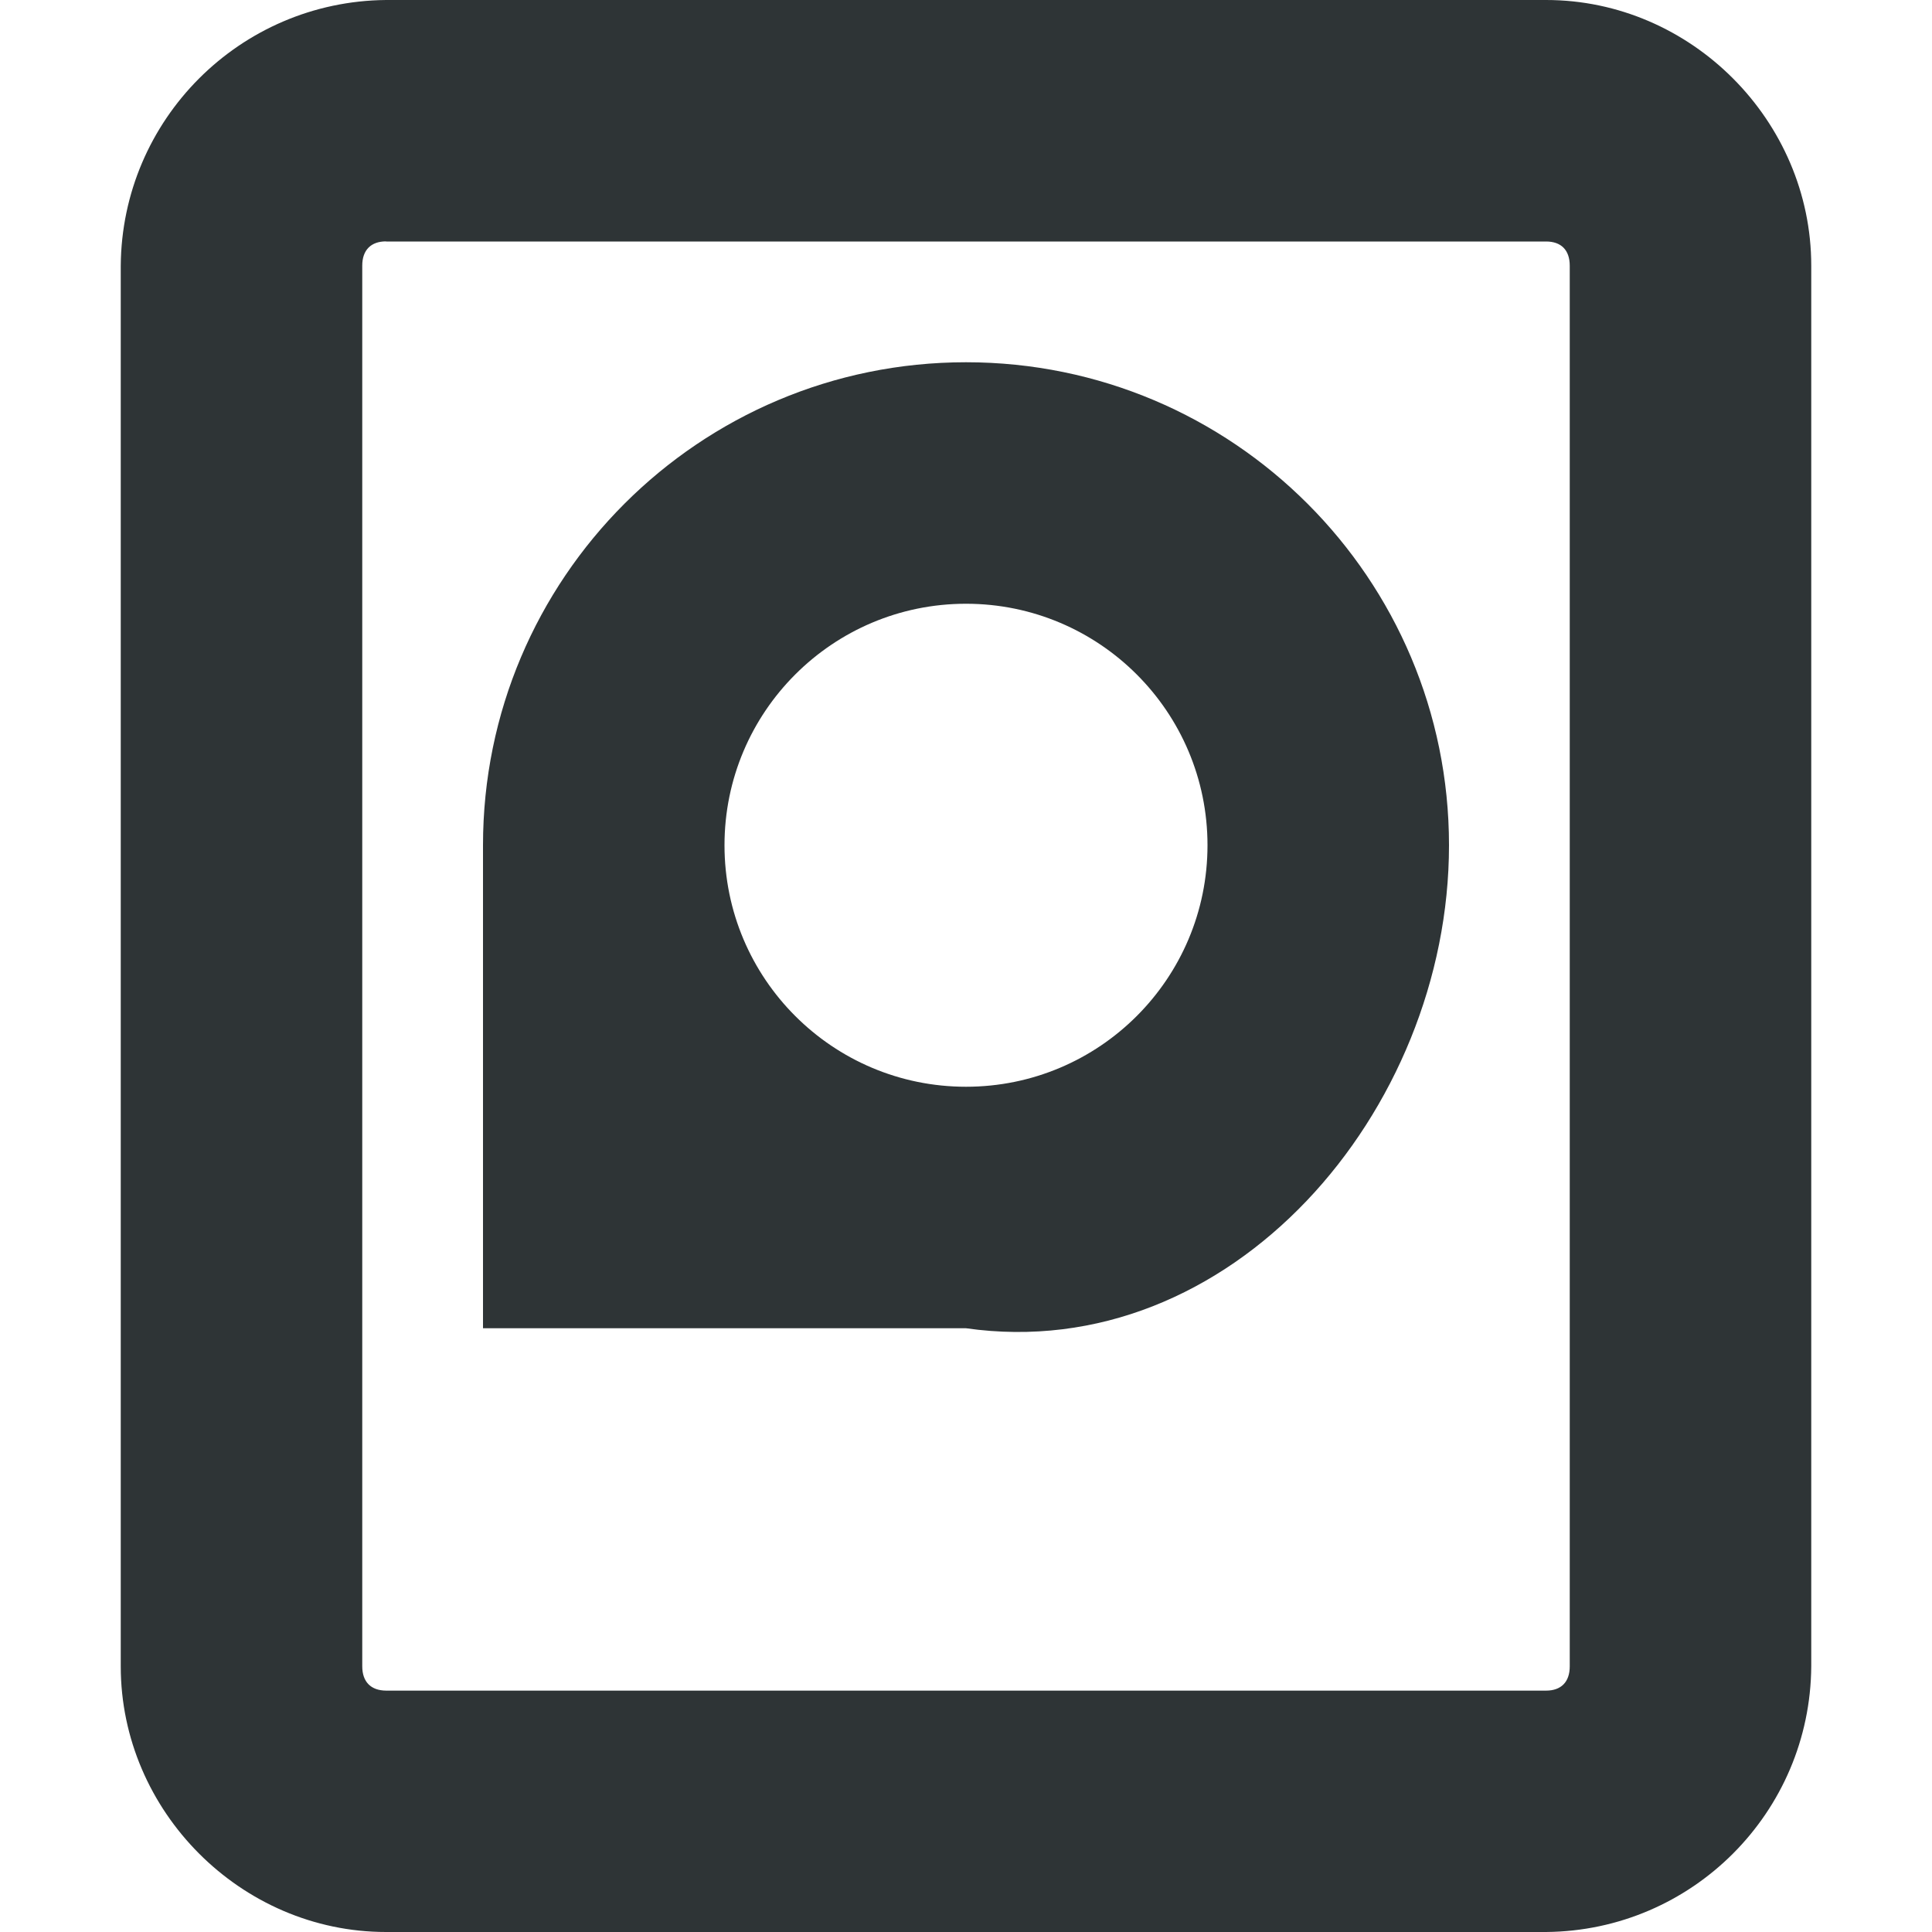
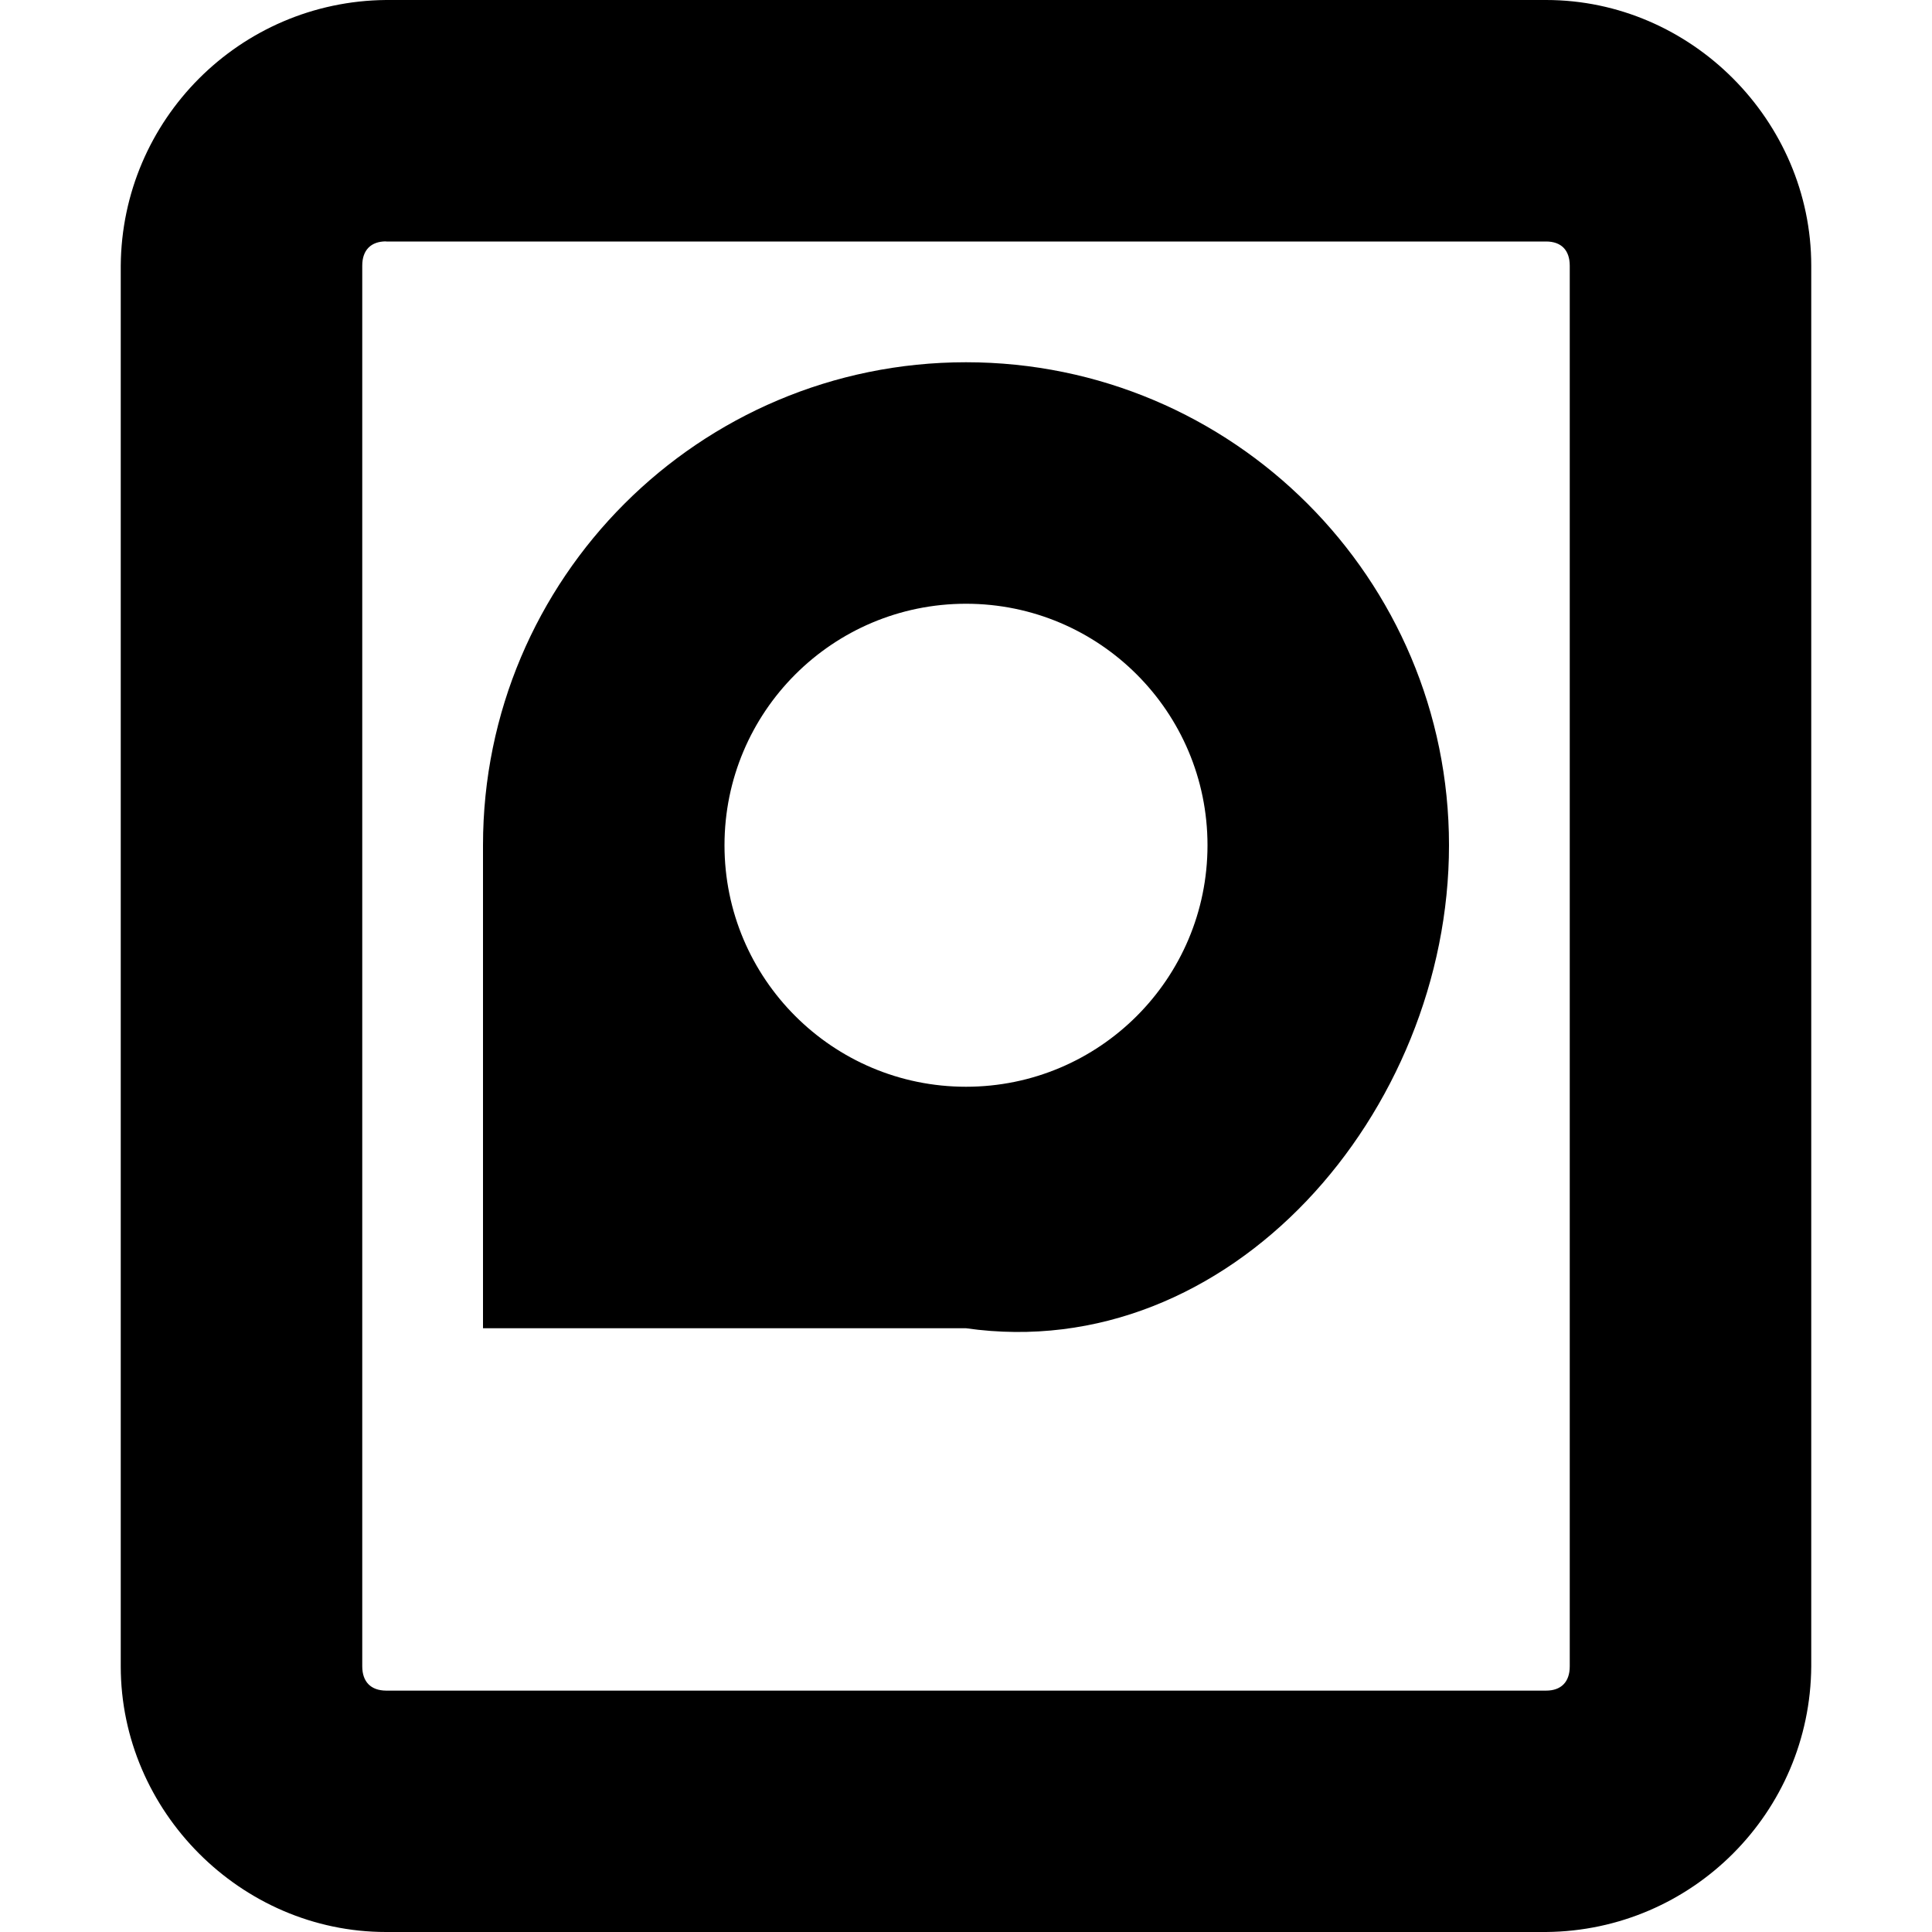
- <svg xmlns="http://www.w3.org/2000/svg" width="16" height="16">
-   <g fill="#2e3436">
-     <path d="M8 3a4 4 0 014 4c0 2.21-1.813 4.312-4 4H4V7a4 4 0 014-4zm0 2a2 2 0 100 4 2 2 0 000-4z" />
-     <path d="M3.197 0A2.217 2.217 0 001 2.201V13.8c0 1.199.995 2.2 2.197 2.2h9.607A2.215 2.215 0 0015 13.799V2.2c0-1.199-.994-2.2-2.196-2.2zm0 2h9.607c.124 0 .196.07.196.201V13.8c0 .13-.072.201-.196.201H3.197C3.073 14 3 13.93 3 13.799V2.2c0-.13.073-.201.197-.201z" style="line-height:normal;font-variant-ligatures:normal;font-variant-position:normal;font-variant-caps:normal;font-variant-numeric:normal;font-variant-alternates:normal;font-feature-settings:normal;text-indent:0;text-align:start;text-decoration-line:none;text-decoration-style:solid;text-decoration-color:#000;text-transform:none;text-orientation:mixed;shape-padding:0;isolation:auto;mix-blend-mode:normal;marker:none" color="#bebebe" font-weight="400" font-family="sans-serif" overflow="visible" />
+ <svg xmlns="http://www.w3.org/2000/svg" width="16" height="16" version="1.1" id="svg900">
+   <defs id="defs904" />
+   <g fill="#2e3436" id="g898" style="fill:#000000">
+     <path d="M8 3a4 4 0 014 4c0 2.21-1.813 4.312-4 4H4V7a4 4 0 014-4zm0 2a2 2 0 100 4 2 2 0 000-4z" id="path894" style="fill:#000000" />
+     <path d="M3.197 0A2.217 2.217 0 001 2.201V13.8c0 1.199.995 2.2 2.197 2.2h9.607A2.215 2.215 0 0015 13.799V2.2c0-1.199-.994-2.2-2.196-2.2zm0 2h9.607c.124 0 .196.07.196.201V13.8c0 .13-.072.201-.196.201H3.197C3.073 14 3 13.93 3 13.799V2.2c0-.13.073-.201.197-.201z" style="line-height:normal;font-variant-ligatures:normal;font-variant-position:normal;font-variant-caps:normal;font-variant-numeric:normal;font-variant-alternates:normal;font-feature-settings:normal;text-indent:0;text-align:start;text-decoration-line:none;text-decoration-style:solid;text-decoration-color:#000;text-transform:none;text-orientation:mixed;shape-padding:0;isolation:auto;mix-blend-mode:normal;marker:none;fill:#000000" color="#bebebe" font-weight="400" font-family="sans-serif" overflow="visible" id="path896" />
  </g>
</svg>
